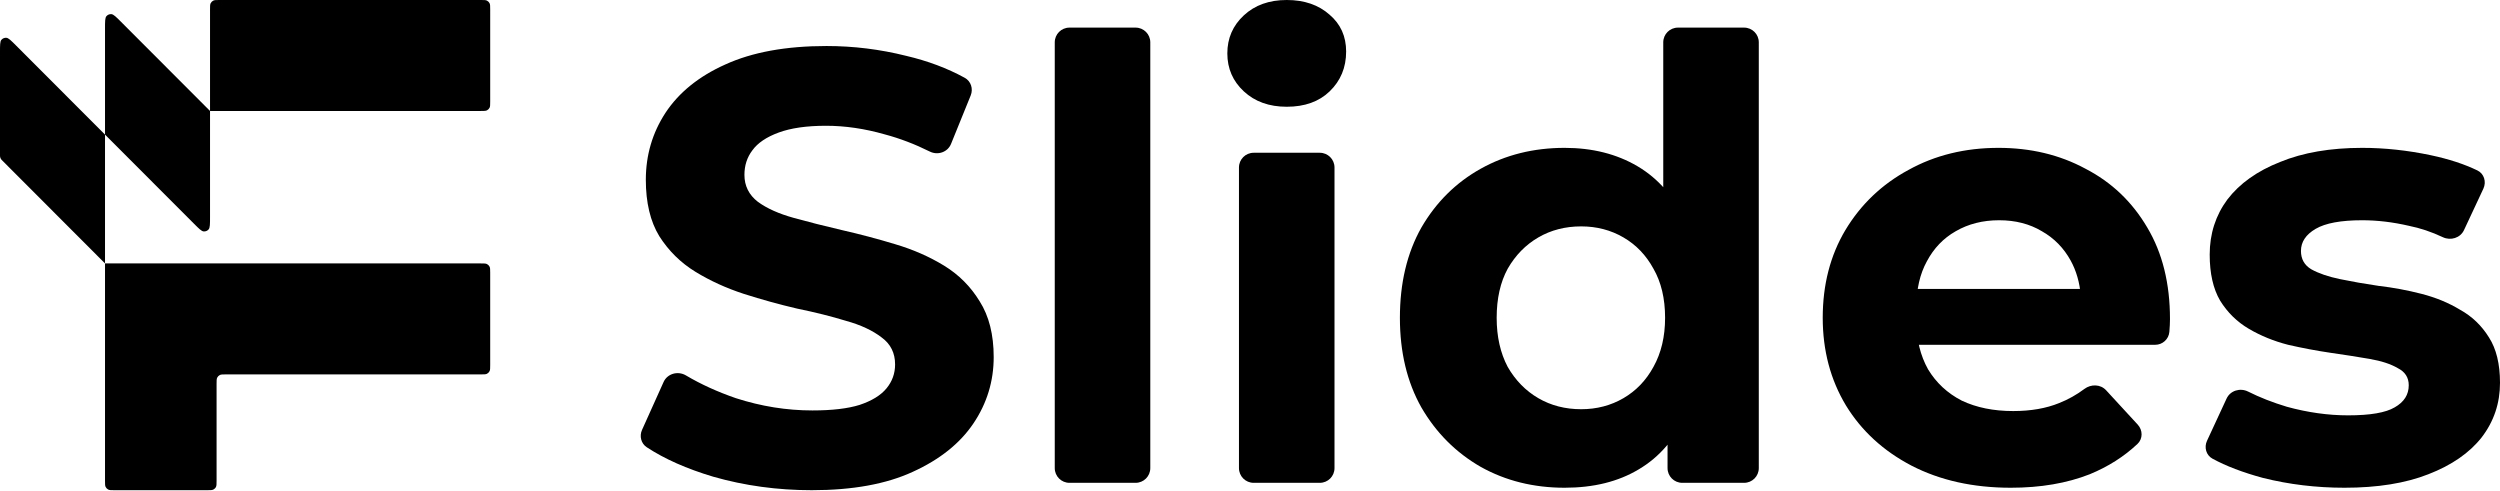
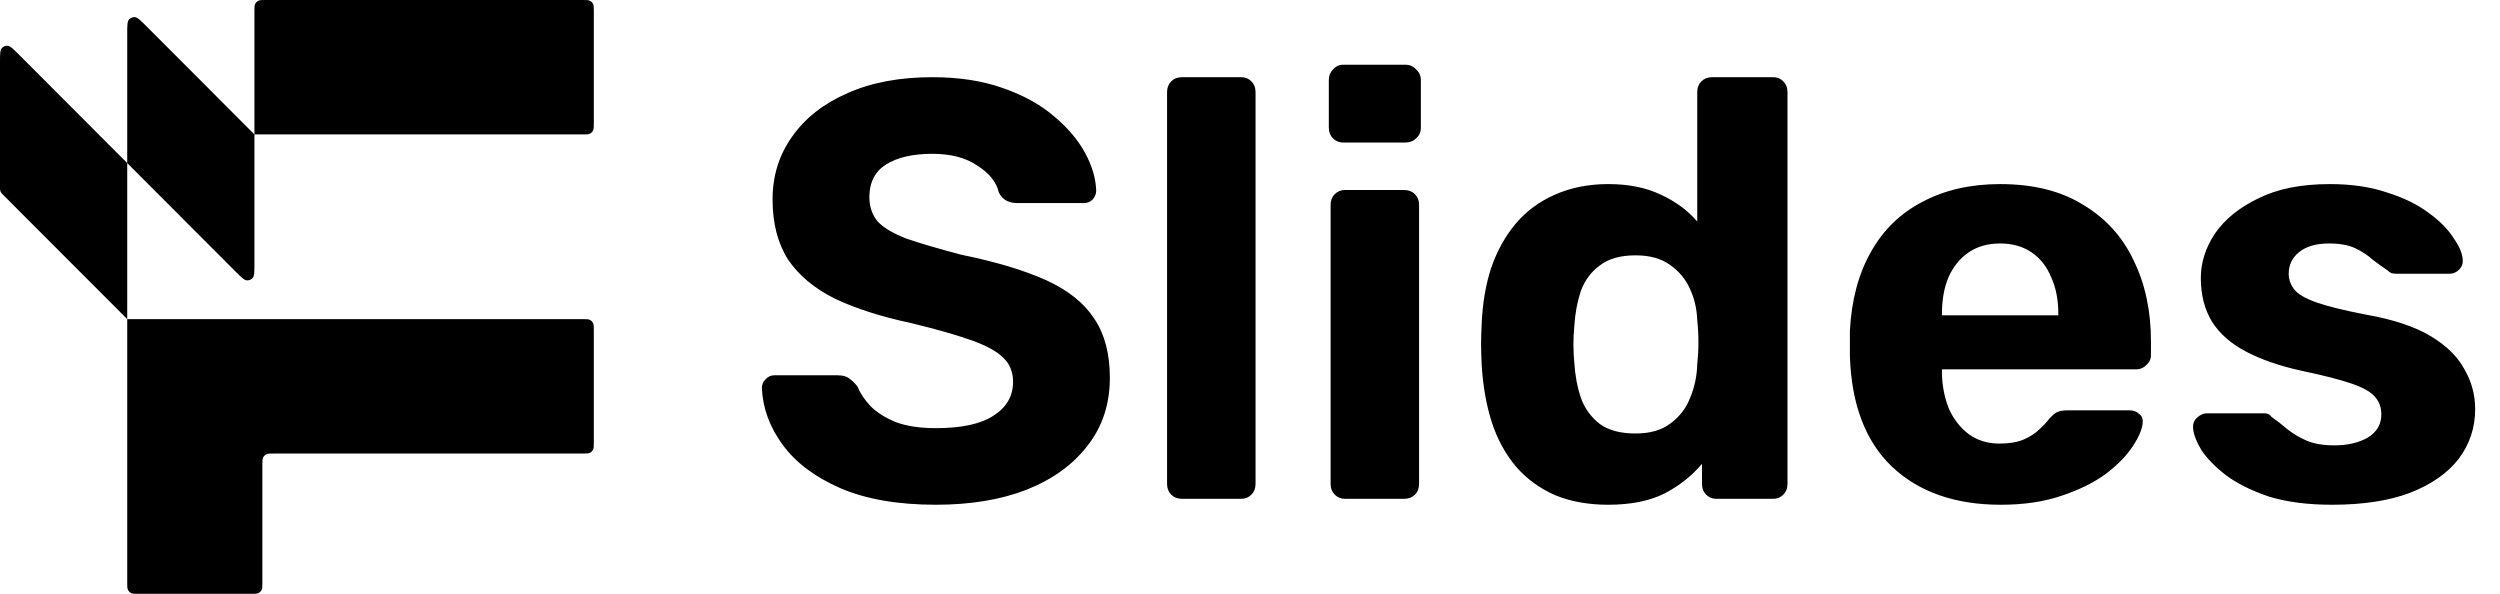
- <svg xmlns="http://www.w3.org/2000/svg" width="510" height="100" viewBox="0 0 510 100" fill="none">
+ <svg xmlns="http://www.w3.org/2000/svg" width="421" height="100" viewBox="0 0 421 100" fill="none">
  <path fill-rule="evenodd" clip-rule="evenodd" d="M42.846 22.638H98.08C98.752 22.638 99.088 22.638 99.345 22.507C99.571 22.392 99.754 22.208 99.869 21.983C100 21.726 100 21.39 100 20.718V1.92C100 1.248 100 0.912 99.869 0.655C99.754 0.429 99.571 0.246 99.345 0.131C99.088 0 98.752 0 98.08 0H44.767C44.094 0 43.758 0 43.502 0.131C43.276 0.246 43.092 0.429 42.977 0.655C42.846 0.912 42.846 1.248 42.846 1.92V22.638L24.702 4.465C23.674 3.435 23.16 2.92 22.718 2.885C22.335 2.855 21.961 3.01 21.711 3.302C21.423 3.639 21.423 4.366 21.423 5.822V27.461L3.279 9.288C2.25 8.258 1.736 7.743 1.295 7.708C0.912 7.678 0.537 7.833 0.288 8.125C0 8.461 0 9.189 0 10.644V31.489C0 31.782 0 31.929 0.033 32.067C0.062 32.189 0.111 32.306 0.176 32.413C0.251 32.534 0.354 32.638 0.561 32.846L21.423 53.74V98.08C21.423 98.752 21.423 99.088 21.554 99.345C21.669 99.571 21.853 99.754 22.078 99.869C22.335 100 22.671 100 23.343 100H42.262C42.934 100 43.27 100 43.527 99.869C43.753 99.754 43.937 99.571 44.052 99.345C44.182 99.088 44.182 98.752 44.182 98.08V78.298C44.182 77.626 44.182 77.29 44.313 77.033C44.428 76.807 44.612 76.624 44.838 76.509C45.094 76.378 45.43 76.378 46.102 76.378H98.08C98.752 76.378 99.088 76.378 99.345 76.247C99.571 76.132 99.754 75.948 99.869 75.723C100 75.466 100 75.13 100 74.458V55.66C100 54.988 100 54.652 99.869 54.395C99.754 54.17 99.571 53.986 99.345 53.871C99.088 53.74 98.752 53.74 98.08 53.74H21.423L21.423 27.461L39.568 45.633C40.596 46.663 41.11 47.178 41.552 47.213C41.935 47.244 42.309 47.089 42.559 46.797C42.846 46.46 42.846 45.732 42.846 44.277V22.638Z" fill="black" />
-   <path d="M165.607 100C158.611 100 151.906 99.082 145.492 97.247C140.086 95.629 135.567 93.626 131.936 91.237C130.773 90.472 130.404 88.966 130.975 87.697L135.372 77.926C136.148 76.201 138.308 75.62 139.934 76.585C142.963 78.383 146.357 79.93 150.115 81.227C155.279 82.895 160.485 83.73 165.732 83.73C169.73 83.73 172.937 83.354 175.353 82.603C177.851 81.769 179.684 80.642 180.85 79.224C182.016 77.806 182.599 76.179 182.599 74.343C182.599 72.007 181.683 70.171 179.85 68.836C178.018 67.418 175.603 66.291 172.604 65.457C169.605 64.539 166.274 63.705 162.609 62.954C159.027 62.119 155.404 61.118 151.739 59.95C148.158 58.782 144.868 57.28 141.869 55.444C138.871 53.609 136.414 51.189 134.498 48.185C132.665 45.181 131.749 41.343 131.749 36.671C131.749 31.665 133.082 27.117 135.747 23.029C138.496 18.857 142.577 15.561 147.991 13.141C153.488 10.638 160.36 9.387 168.606 9.387C174.103 9.387 179.517 10.054 184.848 11.389C189.264 12.426 193.251 13.921 196.809 15.874C198.081 16.571 198.569 18.124 198.024 19.468L194.01 29.36C193.327 31.043 191.319 31.731 189.692 30.923C186.62 29.397 183.547 28.226 180.475 27.409C176.394 26.241 172.396 25.657 168.481 25.657C164.566 25.657 161.36 26.116 158.861 27.034C156.362 27.952 154.571 29.162 153.488 30.663C152.406 32.082 151.864 33.751 151.864 35.67C151.864 37.922 152.78 39.758 154.613 41.176C156.445 42.511 158.861 43.596 161.859 44.431C164.858 45.265 168.148 46.099 171.729 46.934C175.394 47.768 179.017 48.728 182.599 49.812C186.264 50.897 189.596 52.357 192.594 54.193C195.593 56.028 198.008 58.448 199.841 61.452C201.756 64.456 202.714 68.252 202.714 72.841C202.714 77.764 201.34 82.269 198.591 86.358C195.843 90.446 191.72 93.742 186.222 96.245C180.808 98.748 173.937 100 165.607 100Z" fill="black" />
-   <path d="M218.17 98.498C216.513 98.498 215.17 97.155 215.17 95.498V8.632C215.17 6.975 216.513 5.632 218.17 5.632H231.66C233.317 5.632 234.66 6.975 234.66 8.632V95.498C234.66 97.155 233.317 98.498 231.66 98.498H218.17Z" fill="black" />
-   <path d="M255.749 98.498C254.092 98.498 252.749 97.155 252.749 95.498V34.164C252.749 32.507 254.092 31.164 255.749 31.164H269.239C270.896 31.164 272.239 32.507 272.239 34.164V95.498C272.239 97.155 270.896 98.498 269.239 98.498H255.749ZM262.494 21.777C258.913 21.777 255.997 20.734 253.749 18.648C251.5 16.562 250.375 13.976 250.375 10.889C250.375 7.801 251.5 5.215 253.749 3.129C255.997 1.043 258.913 0 262.494 0C266.076 0 268.991 1.001 271.24 3.004C273.489 4.923 274.613 7.426 274.613 10.513C274.613 13.767 273.489 16.479 271.24 18.648C269.074 20.734 266.159 21.777 262.494 21.777Z" fill="black" />
-   <path d="M319.189 99.499C312.859 99.499 307.153 98.081 302.072 95.244C296.992 92.324 292.952 88.277 289.953 83.104C287.038 77.931 285.58 71.84 285.58 64.831C285.58 57.739 287.038 51.606 289.953 46.433C292.952 41.26 296.992 37.255 302.072 34.418C307.153 31.581 312.859 30.163 319.189 30.163C324.853 30.163 329.809 31.414 334.057 33.917C338.304 36.42 341.594 40.217 343.927 45.307C346.259 50.396 347.425 56.904 347.425 64.831C347.425 72.674 346.301 79.182 344.052 84.355C341.803 89.445 338.554 93.242 334.306 95.745C330.142 98.248 325.103 99.499 319.189 99.499ZM322.562 83.479C325.727 83.479 328.601 82.728 331.183 81.227C333.765 79.725 335.806 77.597 337.305 74.844C338.887 72.007 339.679 68.669 339.679 64.831C339.679 60.91 338.887 57.572 337.305 54.819C335.806 52.065 333.765 49.937 331.183 48.435C328.601 46.934 325.727 46.183 322.562 46.183C319.314 46.183 316.399 46.934 313.817 48.435C311.234 49.937 309.152 52.065 307.57 54.819C306.07 57.572 305.321 60.91 305.321 64.831C305.321 68.669 306.07 72.007 307.57 74.844C309.152 77.597 311.234 79.725 313.817 81.227C316.399 82.728 319.314 83.479 322.562 83.479ZM343.179 98.498C341.522 98.498 340.179 97.155 340.179 95.498V84.731L340.553 64.706L339.304 44.806V8.632C339.304 6.975 340.647 5.632 342.304 5.632H355.794C357.451 5.632 358.794 6.975 358.794 8.632V95.498C358.794 97.155 357.451 98.498 355.794 98.498H343.179Z" fill="black" />
-   <path d="M410.192 99.499C402.529 99.499 395.782 97.998 389.952 94.994C384.205 91.99 379.749 87.901 376.583 82.728C373.418 77.472 371.836 71.506 371.836 64.831C371.836 58.073 373.377 52.107 376.458 46.934C379.624 41.677 383.913 37.589 389.327 34.668C394.741 31.665 400.863 30.163 407.693 30.163C414.273 30.163 420.187 31.581 425.434 34.418C430.765 37.172 434.971 41.176 438.053 46.433C441.135 51.606 442.676 57.822 442.676 65.081C442.676 65.832 442.634 66.708 442.551 67.71C442.415 69.202 441.16 70.338 439.661 70.338H390.703C389.046 70.338 387.703 68.995 387.703 67.338V61.949C387.703 60.292 389.046 58.949 390.703 58.949H425.886C427.315 58.949 427.734 60.897 426.431 61.484C425.553 61.88 424.556 61.236 424.475 60.277C424.248 57.622 423.568 55.26 422.436 53.191C421.02 50.605 419.062 48.602 416.564 47.184C414.065 45.682 411.15 44.931 407.818 44.931C404.486 44.931 401.529 45.682 398.947 47.184C396.449 48.602 394.491 50.647 393.075 53.317C391.659 55.903 390.951 58.99 390.951 62.578V65.582C390.951 69.253 391.743 72.507 393.325 75.344C394.991 78.098 397.282 80.225 400.197 81.727C403.195 83.146 406.694 83.855 410.692 83.855C414.273 83.855 417.397 83.312 420.062 82.228C421.893 81.505 423.613 80.542 425.223 79.338C426.571 78.329 428.497 78.367 429.638 79.606L436.1 86.625C437.139 87.754 437.17 89.499 436.054 90.552C433.321 93.133 430.072 95.198 426.309 96.746C421.645 98.582 416.272 99.499 410.192 99.499Z" fill="black" />
-   <path d="M478.266 99.499C472.518 99.499 466.98 98.832 461.649 97.497C457.551 96.389 454.113 95.078 451.336 93.563C450.045 92.859 449.61 91.26 450.228 89.925L454.225 81.302C454.983 79.666 457.001 79.07 458.612 79.88C460.986 81.075 463.623 82.108 466.521 82.979C470.769 84.147 474.934 84.731 479.015 84.731C483.513 84.731 486.678 84.189 488.511 83.104C490.426 82.019 491.384 80.517 491.384 78.598C491.384 77.013 490.635 75.845 489.135 75.094C487.719 74.26 485.804 73.634 483.388 73.216C480.973 72.799 478.307 72.382 475.392 71.965C472.56 71.548 469.687 71.005 466.771 70.338C463.856 69.587 461.191 68.502 458.775 67.084C456.36 65.665 454.402 63.746 452.903 61.327C451.487 58.907 450.779 55.778 450.779 51.94C450.779 47.685 451.987 43.93 454.402 40.676C456.901 37.422 460.483 34.877 465.147 33.041C469.812 31.122 475.392 30.163 481.889 30.163C486.47 30.163 491.134 30.663 495.882 31.665C499.511 32.43 502.678 33.464 505.383 34.765C506.763 35.43 507.259 37.097 506.61 38.485L502.654 46.945C501.904 48.549 499.939 49.144 498.338 48.388C496.041 47.303 493.723 46.526 491.384 46.058C488.136 45.307 484.971 44.931 481.889 44.931C477.558 44.931 474.393 45.515 472.394 46.683C470.395 47.852 469.395 49.353 469.395 51.189C469.395 52.858 470.103 54.109 471.519 54.944C473.018 55.778 474.976 56.446 477.391 56.946C479.807 57.447 482.43 57.906 485.262 58.323C488.177 58.657 491.093 59.199 494.008 59.95C496.923 60.701 499.547 61.786 501.879 63.204C504.294 64.539 506.252 66.416 507.751 68.836C509.25 71.172 510 74.26 510 78.098C510 82.269 508.751 85.983 506.252 89.237C503.753 92.407 500.13 94.91 495.382 96.746C490.718 98.582 485.012 99.499 478.266 99.499Z" fill="black" />
+   <path d="M157.6 85C151.2 85 145.833 84.067 141.5 82.2C137.233 80.333 134 77.9 131.8 74.9C129.6 71.9 128.433 68.7 128.3 65.3C128.3 64.767 128.5 64.3 128.9 63.9C129.3 63.433 129.8 63.2 130.4 63.2H141.1C141.967 63.2 142.633 63.4 143.1 63.8C143.567 64.133 144 64.567 144.4 65.1C144.867 66.233 145.6 67.333 146.6 68.4C147.667 69.467 149.1 70.367 150.9 71.1C152.7 71.767 154.933 72.1 157.6 72.1C161.933 72.1 165.167 71.4 167.3 70C169.5 68.6 170.6 66.7 170.6 64.3C170.6 62.567 170 61.167 168.8 60.1C167.667 59.033 165.833 58.067 163.3 57.2C160.833 56.333 157.533 55.4 153.4 54.4C148.4 53.333 144.133 51.967 140.6 50.3C137.133 48.567 134.5 46.367 132.7 43.7C130.967 40.967 130.1 37.6 130.1 33.6C130.1 29.6 131.2 26.067 133.4 23C135.6 19.867 138.7 17.433 142.7 15.7C146.7 13.9 151.467 13 157 13C161.467 13 165.4 13.6 168.8 14.8C172.267 16 175.133 17.567 177.4 19.5C179.733 21.433 181.5 23.5 182.7 25.7C183.9 27.9 184.533 30.033 184.6 32.1C184.6 32.633 184.4 33.133 184 33.6C183.6 34 183.1 34.2 182.5 34.2H171.3C170.633 34.2 170.033 34.067 169.5 33.8C168.967 33.533 168.533 33.067 168.2 32.4C167.8 30.667 166.6 29.167 164.6 27.9C162.667 26.567 160.133 25.9 157 25.9C153.733 25.9 151.133 26.5 149.2 27.7C147.333 28.9 146.4 30.733 146.4 33.2C146.4 34.8 146.867 36.167 147.8 37.3C148.8 38.367 150.433 39.333 152.7 40.2C155.033 41 158.1 41.9 161.9 42.9C167.767 44.1 172.533 45.533 176.2 47.2C179.867 48.867 182.567 51.033 184.3 53.7C186.033 56.3 186.9 59.6 186.9 63.6C186.9 68.067 185.633 71.9 183.1 75.1C180.633 78.3 177.2 80.767 172.8 82.5C168.467 84.167 163.4 85 157.6 85ZM199.034 84C198.301 84 197.701 83.767 197.234 83.3C196.768 82.833 196.534 82.233 196.534 81.5V15.5C196.534 14.767 196.768 14.167 197.234 13.7C197.701 13.233 198.301 13 199.034 13H209.034C209.701 13 210.268 13.233 210.734 13.7C211.201 14.167 211.434 14.767 211.434 15.5V81.5C211.434 82.233 211.201 82.833 210.734 83.3C210.268 83.767 209.701 84 209.034 84H199.034ZM226.473 84C225.807 84 225.24 83.767 224.773 83.3C224.307 82.833 224.073 82.233 224.073 81.5V34.5C224.073 33.767 224.307 33.167 224.773 32.7C225.24 32.233 225.807 32 226.473 32H236.473C237.207 32 237.807 32.233 238.273 32.7C238.74 33.167 238.973 33.767 238.973 34.5V81.5C238.973 82.233 238.74 82.833 238.273 83.3C237.807 83.767 237.207 84 236.473 84H226.473ZM226.173 24C225.507 24 224.94 23.767 224.473 23.3C224.007 22.833 223.773 22.233 223.773 21.5V13.5C223.773 12.767 224.007 12.167 224.473 11.7C224.94 11.167 225.507 10.9 226.173 10.9H236.673C237.407 10.9 238.007 11.167 238.473 11.7C239.007 12.167 239.273 12.767 239.273 13.5V21.5C239.273 22.233 239.007 22.833 238.473 23.3C238.007 23.767 237.407 24 236.673 24H226.173ZM270.815 85C267.482 85 264.515 84.467 261.915 83.4C259.315 82.267 257.115 80.667 255.315 78.6C253.515 76.467 252.148 73.967 251.215 71.1C250.282 68.167 249.715 64.933 249.515 61.4C249.448 60.133 249.415 59 249.415 58C249.415 56.933 249.448 55.8 249.515 54.6C249.648 51.133 250.182 47.967 251.115 45.1C252.115 42.233 253.482 39.767 255.215 37.7C257.015 35.567 259.215 33.933 261.815 32.8C264.482 31.6 267.482 31 270.815 31C274.282 31 277.248 31.6 279.715 32.8C282.182 33.933 284.215 35.433 285.815 37.3V15.5C285.815 14.767 286.048 14.167 286.515 13.7C286.982 13.233 287.582 13 288.315 13H298.615C299.282 13 299.848 13.233 300.315 13.7C300.782 14.167 301.015 14.767 301.015 15.5V81.5C301.015 82.233 300.782 82.833 300.315 83.3C299.848 83.767 299.282 84 298.615 84H289.015C288.348 84 287.782 83.767 287.315 83.3C286.848 82.833 286.615 82.233 286.615 81.5V78.1C284.948 80.1 282.848 81.767 280.315 83.1C277.782 84.367 274.615 85 270.815 85ZM275.415 73C277.882 73 279.848 72.433 281.315 71.3C282.848 70.167 283.948 68.733 284.615 67C285.348 65.267 285.748 63.4 285.815 61.4C285.948 60.133 286.015 58.867 286.015 57.6C286.015 56.333 285.948 55.1 285.815 53.9C285.748 52.033 285.348 50.3 284.615 48.7C283.882 47.033 282.748 45.667 281.215 44.6C279.748 43.533 277.815 43 275.415 43C272.882 43 270.882 43.567 269.415 44.7C267.948 45.767 266.882 47.2 266.215 49C265.615 50.8 265.248 52.767 265.115 54.9C264.915 56.967 264.915 59.033 265.115 61.1C265.248 63.233 265.615 65.2 266.215 67C266.882 68.8 267.948 70.267 269.415 71.4C270.882 72.467 272.882 73 275.415 73ZM336.922 85C329.255 85 323.155 82.867 318.622 78.6C314.155 74.333 311.789 68.133 311.522 60C311.522 59.467 311.522 58.767 311.522 57.9C311.522 56.967 311.522 56.233 311.522 55.7C311.789 50.567 312.955 46.167 315.022 42.5C317.089 38.767 319.989 35.933 323.722 34C327.455 32 331.822 31 336.822 31C342.422 31 347.089 32.167 350.822 34.5C354.622 36.767 357.455 39.9 359.322 43.9C361.255 47.833 362.222 52.367 362.222 57.5V59.8C362.222 60.467 361.955 61.033 361.422 61.5C360.955 61.967 360.389 62.2 359.722 62.2H327.022C327.022 62.267 327.022 62.4 327.022 62.6C327.022 62.733 327.022 62.867 327.022 63C327.089 65.133 327.489 67.1 328.222 68.9C329.022 70.633 330.122 72.033 331.522 73.1C332.989 74.167 334.722 74.7 336.722 74.7C338.389 74.7 339.755 74.467 340.822 74C341.889 73.533 342.755 72.967 343.422 72.3C344.155 71.633 344.689 71.067 345.022 70.6C345.622 69.933 346.089 69.533 346.422 69.4C346.822 69.2 347.422 69.1 348.222 69.1H358.622C359.289 69.1 359.822 69.3 360.222 69.7C360.689 70.033 360.889 70.533 360.822 71.2C360.755 72.267 360.189 73.6 359.122 75.2C358.122 76.733 356.622 78.267 354.622 79.8C352.622 81.267 350.122 82.5 347.122 83.5C344.189 84.5 340.789 85 336.922 85ZM327.022 53.1H346.622V52.9C346.622 50.5 346.222 48.433 345.422 46.7C344.689 44.9 343.589 43.5 342.122 42.5C340.655 41.5 338.889 41 336.822 41C334.755 41 332.989 41.5 331.522 42.5C330.055 43.5 328.922 44.9 328.122 46.7C327.389 48.433 327.022 50.5 327.022 52.9V53.1ZM392.718 85C388.585 85 385.018 84.533 382.018 83.6C379.085 82.6 376.685 81.4 374.818 80C373.018 78.6 371.651 77.2 370.718 75.8C369.851 74.333 369.385 73.1 369.318 72.1C369.251 71.367 369.485 70.767 370.018 70.3C370.551 69.833 371.085 69.6 371.618 69.6H381.318C381.518 69.6 381.718 69.633 381.918 69.7C382.118 69.767 382.318 69.933 382.518 70.2C383.385 70.8 384.285 71.5 385.218 72.3C386.151 73.033 387.218 73.667 388.418 74.2C389.685 74.733 391.251 75 393.118 75C395.318 75 397.185 74.567 398.718 73.7C400.251 72.767 401.018 71.467 401.018 69.8C401.018 68.6 400.651 67.6 399.918 66.8C399.251 66 397.951 65.267 396.018 64.6C394.085 63.933 391.218 63.2 387.418 62.4C383.818 61.6 380.751 60.533 378.218 59.2C375.685 57.867 373.785 56.2 372.518 54.2C371.251 52.133 370.618 49.667 370.618 46.8C370.618 44.2 371.418 41.7 373.018 39.3C374.685 36.9 377.118 34.933 380.318 33.4C383.518 31.8 387.518 31 392.318 31C395.985 31 399.185 31.467 401.918 32.4C404.718 33.267 407.051 34.4 408.918 35.8C410.785 37.133 412.185 38.533 413.118 40C414.118 41.4 414.651 42.633 414.718 43.7C414.785 44.367 414.585 44.933 414.118 45.4C413.651 45.867 413.118 46.1 412.518 46.1H403.618C403.285 46.1 402.985 46.067 402.718 46C402.451 45.867 402.218 45.7 402.018 45.5C401.218 44.967 400.385 44.367 399.518 43.7C398.718 42.967 397.751 42.333 396.618 41.8C395.485 41.267 394.018 41 392.218 41C390.018 41 388.318 41.5 387.118 42.5C385.985 43.433 385.418 44.633 385.418 46.1C385.418 47.033 385.718 47.9 386.318 48.7C386.918 49.5 388.151 50.233 390.018 50.9C391.885 51.567 394.718 52.267 398.518 53C403.051 53.8 406.651 55 409.318 56.6C411.985 58.2 413.885 60.067 415.018 62.2C416.218 64.267 416.818 66.5 416.818 68.9C416.818 72.033 415.885 74.833 414.018 77.3C412.151 79.7 409.418 81.6 405.818 83C402.285 84.333 397.918 85 392.718 85Z" fill="black" />
</svg>
